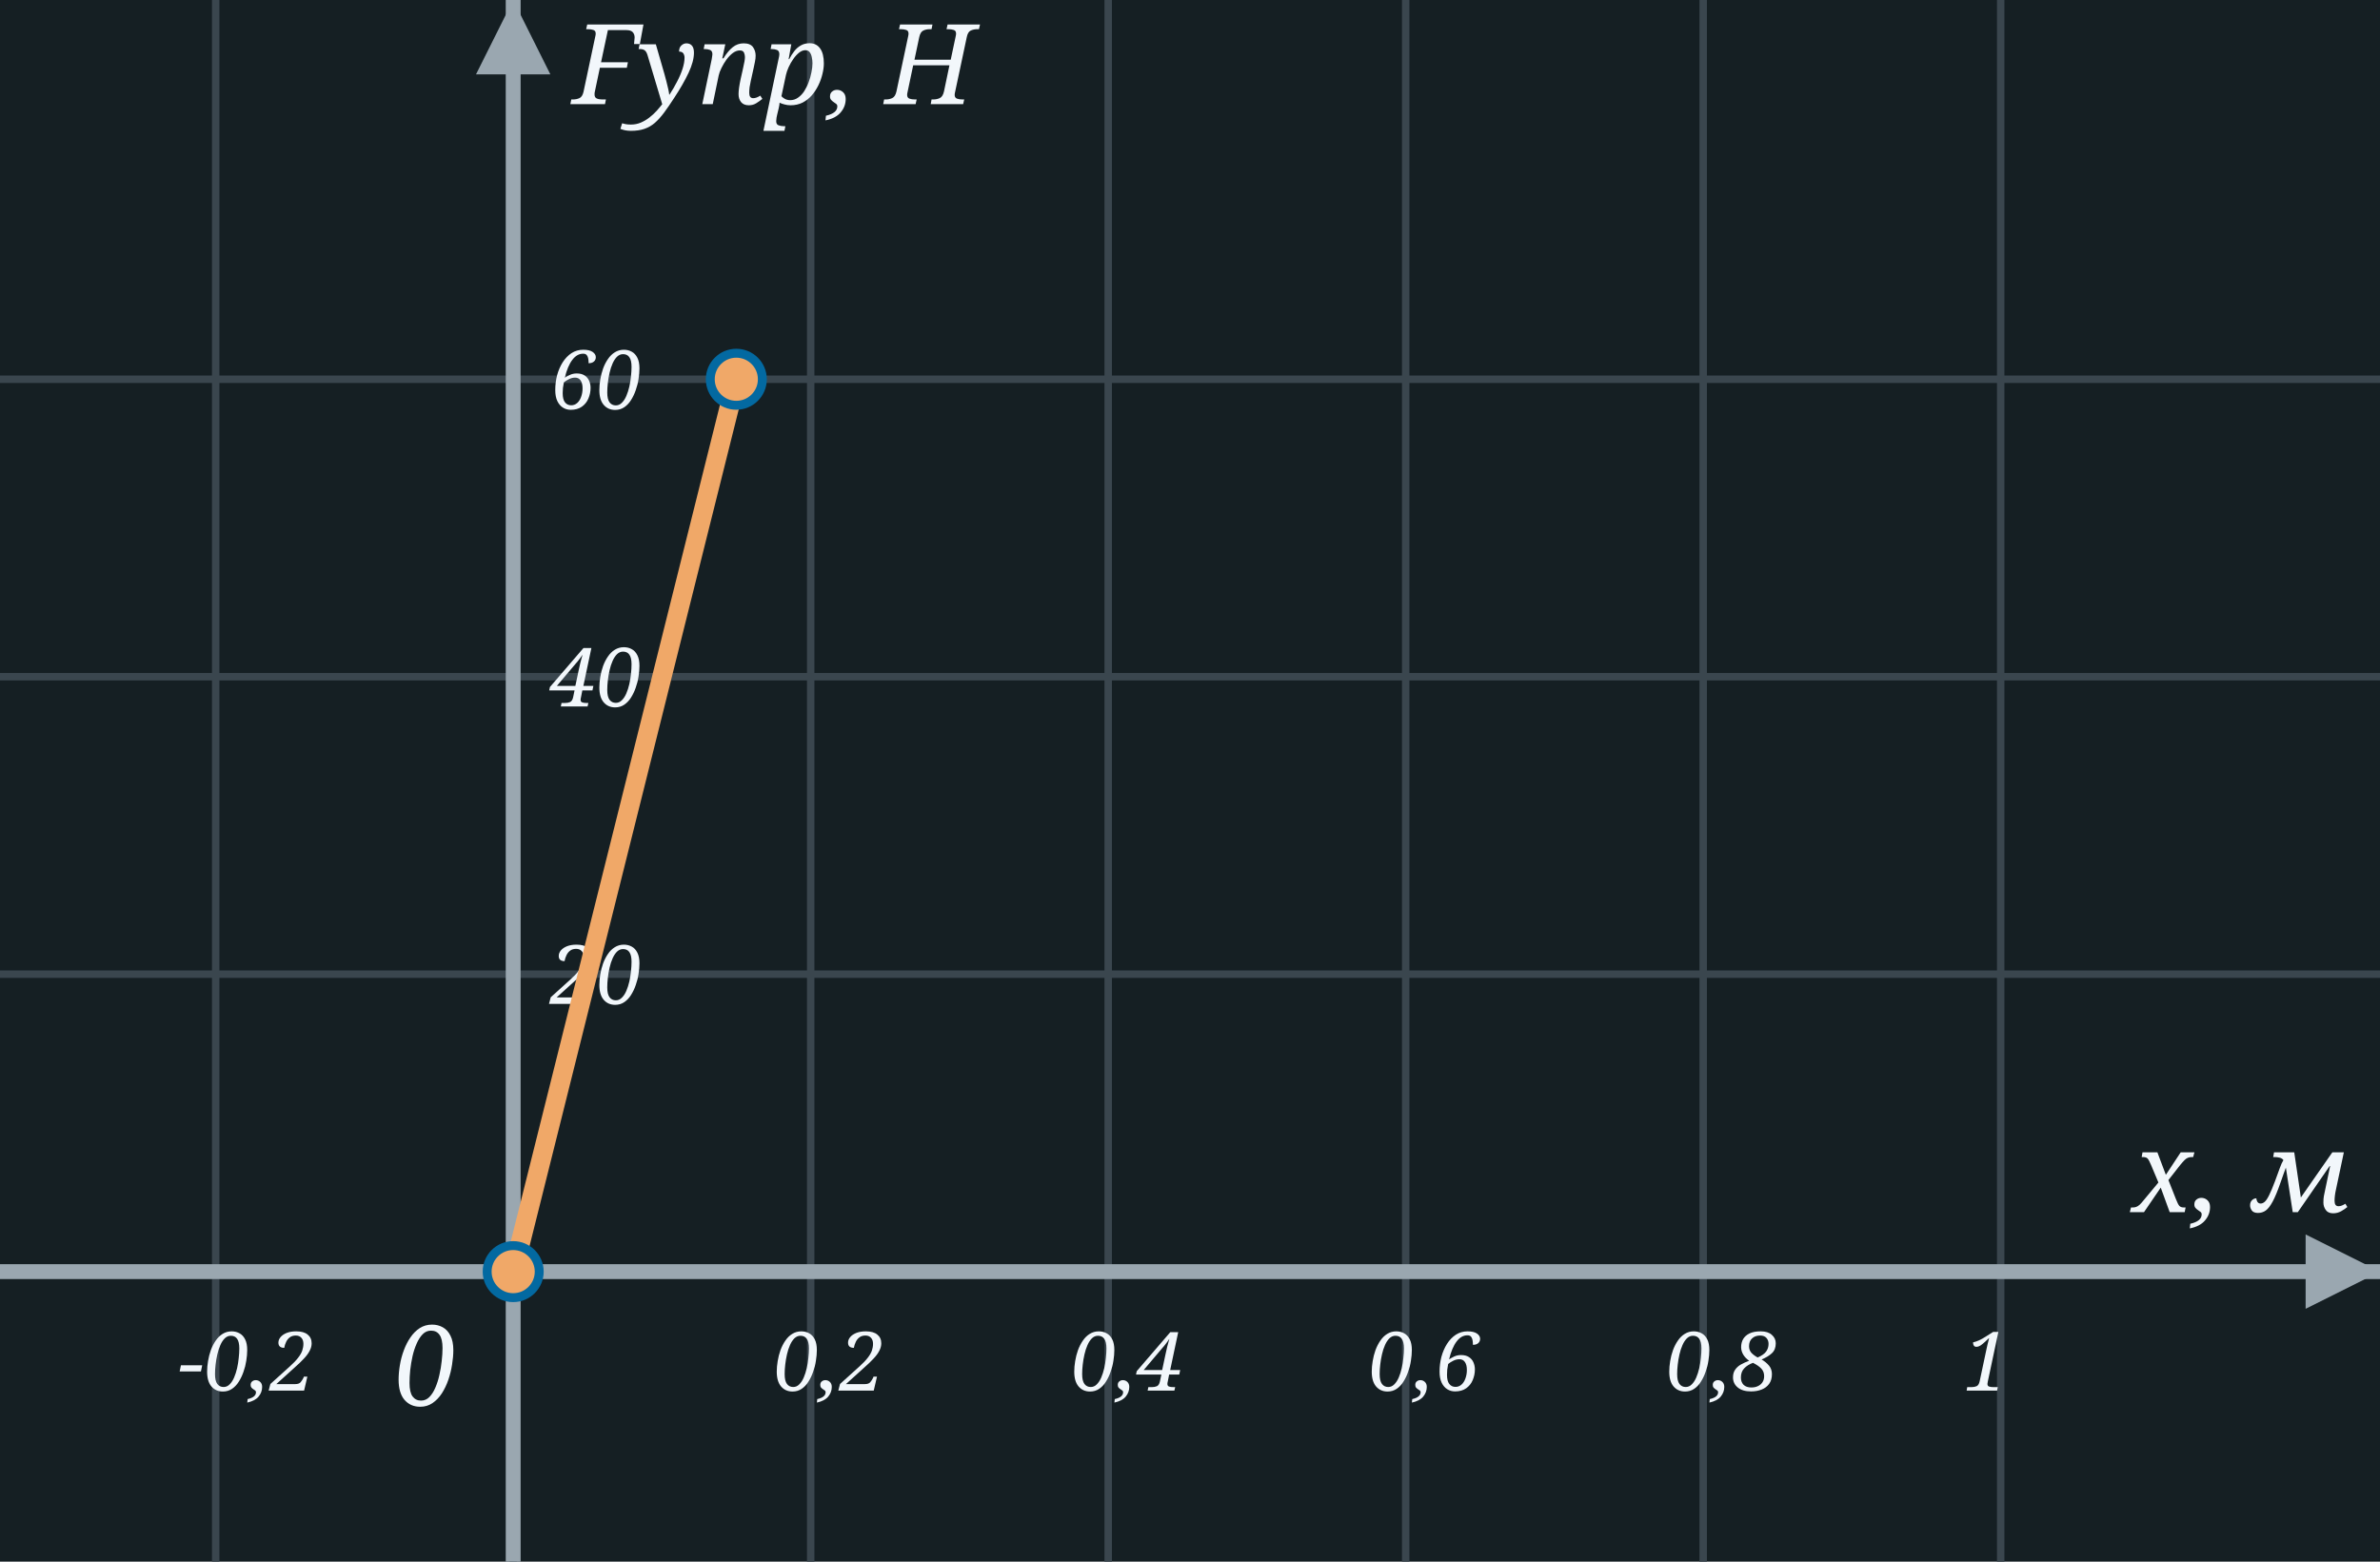
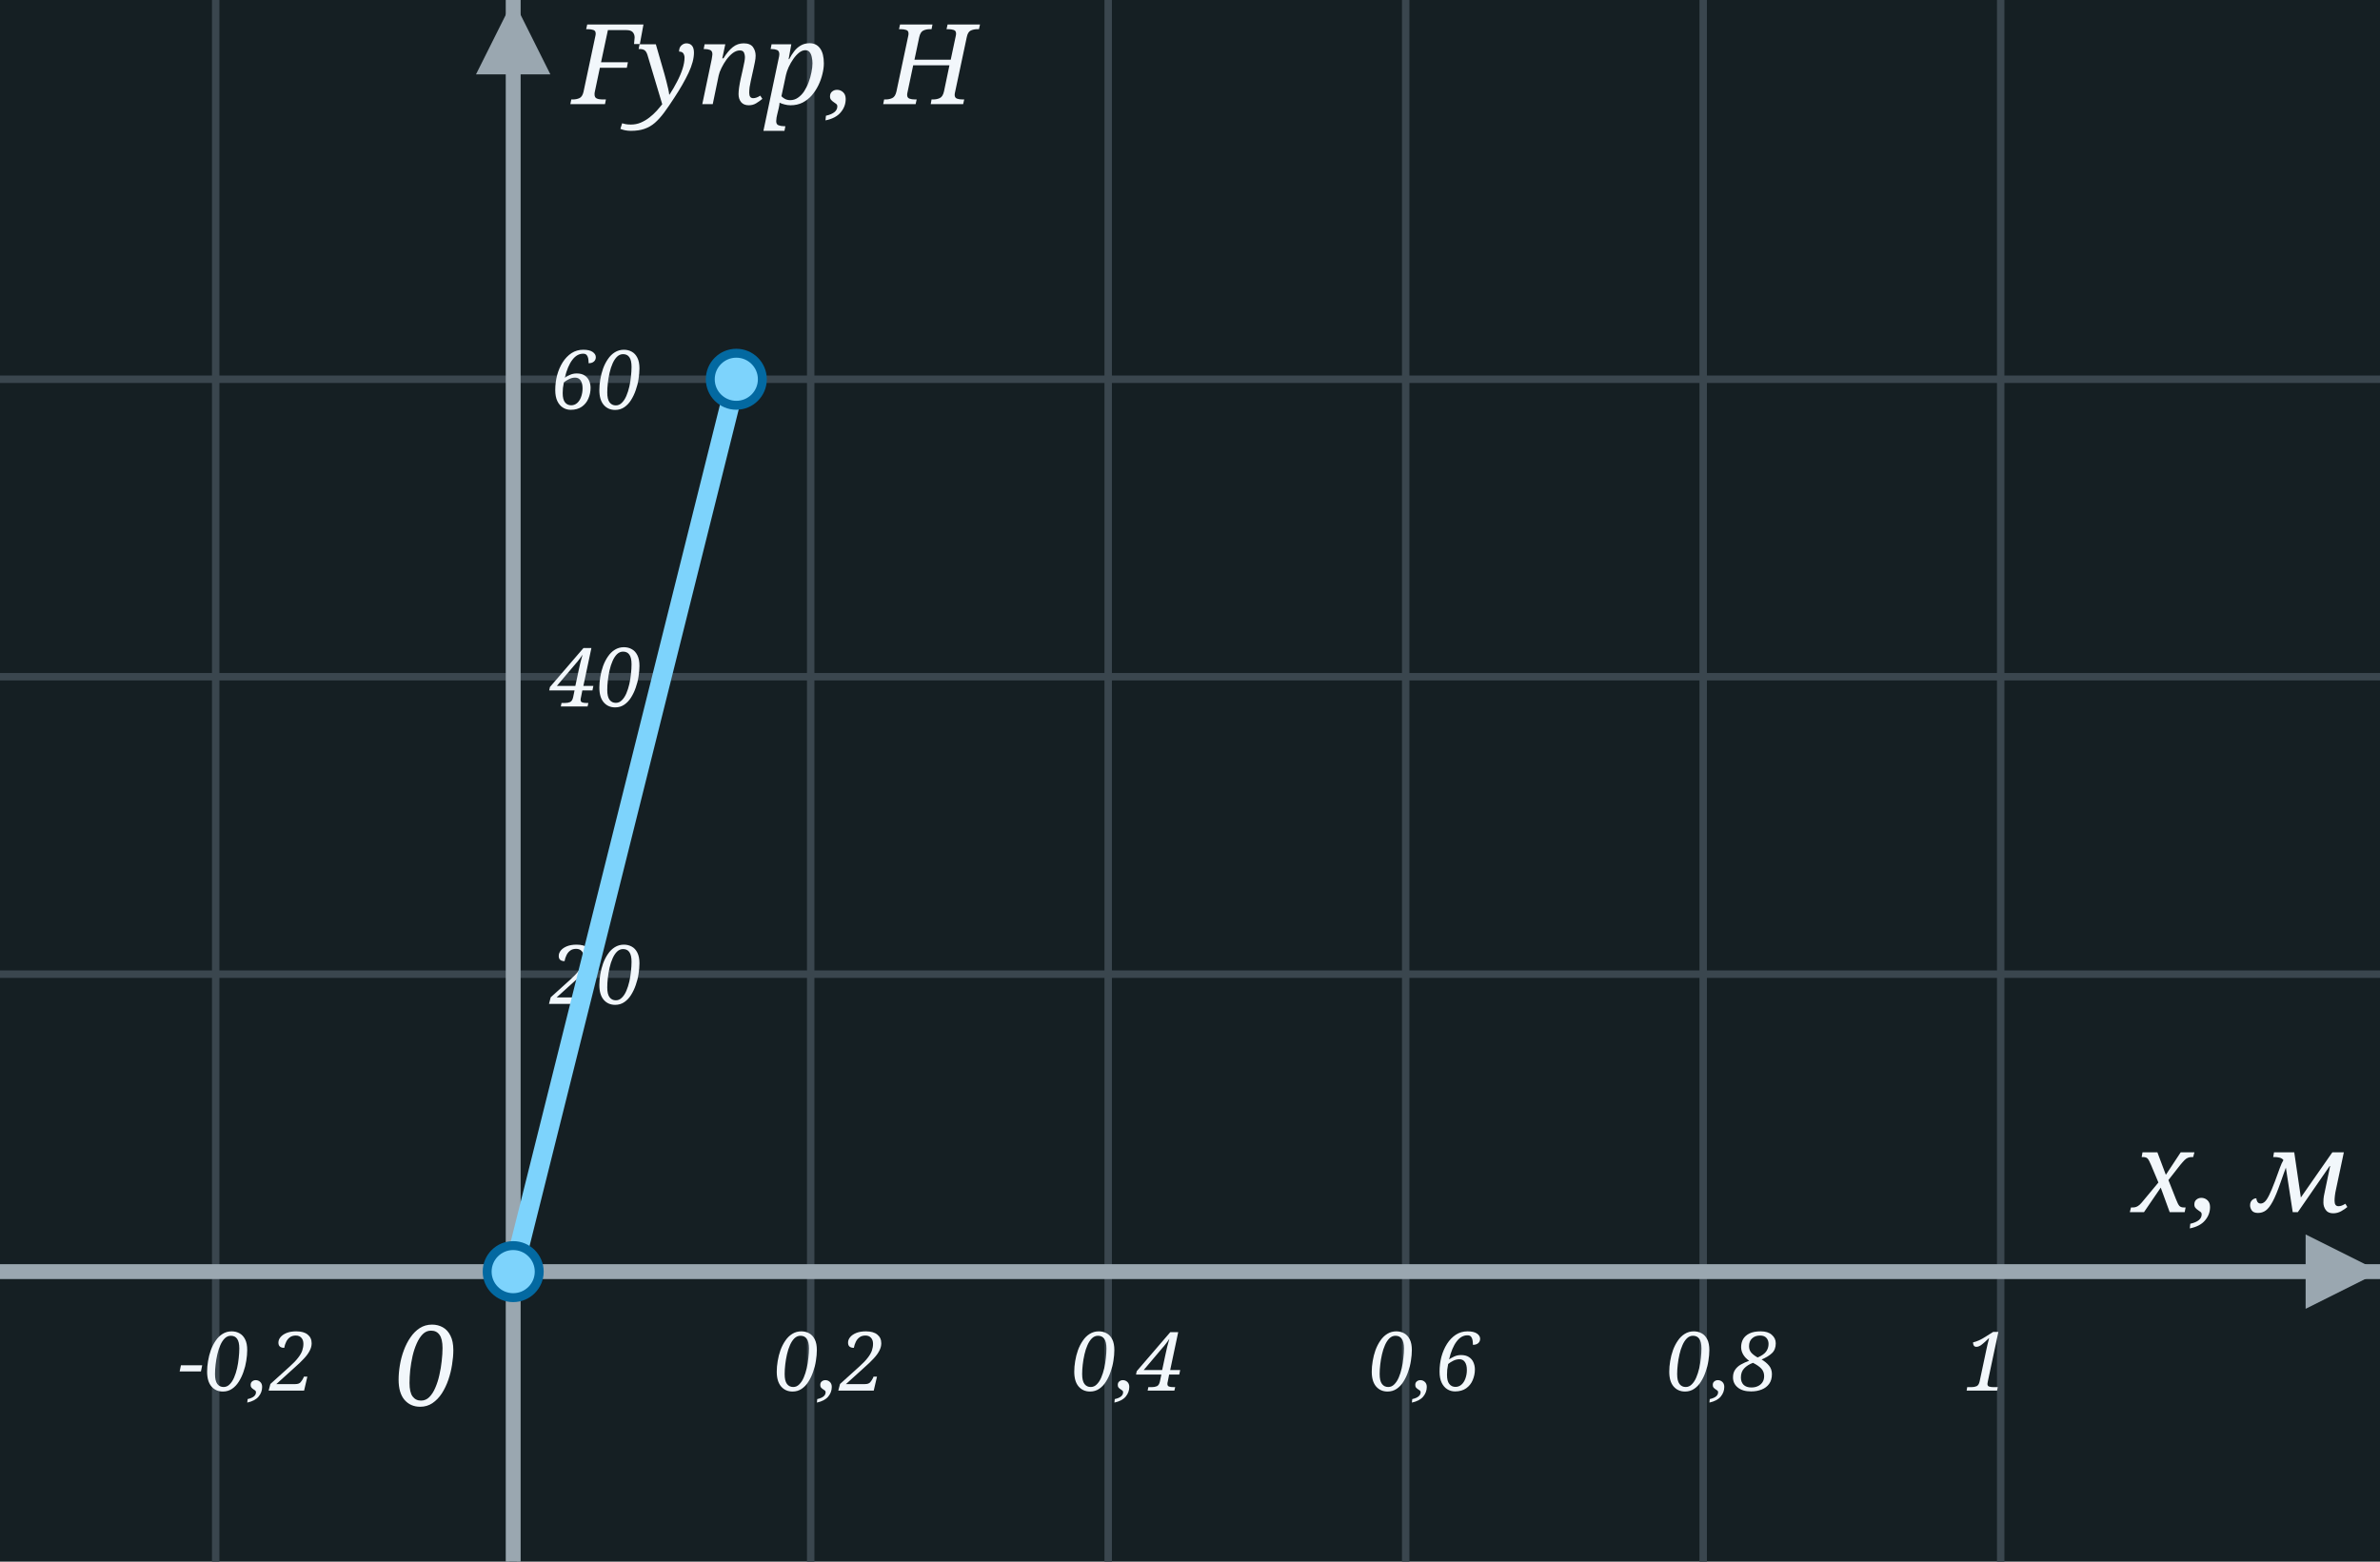
<svg xmlns="http://www.w3.org/2000/svg" width="320" height="210" viewBox="0 0 320 210">
  <rect x="0" y="0" width="320" height="210" fill="#151F23" />
  <line x1="29.0" y1="0" x2="29.0" y2="210" stroke="#3A464E" stroke-width="1" />
  <line x1="69.0" y1="0" x2="69.0" y2="210" stroke="#3A464E" stroke-width="1" />
  <line x1="109.0" y1="0" x2="109.0" y2="210" stroke="#3A464E" stroke-width="1" />
  <line x1="149.0" y1="0" x2="149.0" y2="210" stroke="#3A464E" stroke-width="1" />
  <line x1="189.0" y1="0" x2="189.0" y2="210" stroke="#3A464E" stroke-width="1" />
  <line x1="229.0" y1="0" x2="229.0" y2="210" stroke="#3A464E" stroke-width="1" />
  <line x1="269.0" y1="0" x2="269.0" y2="210" stroke="#3A464E" stroke-width="1" />
  <line x1="0" y1="171.0" x2="320" y2="171.0" stroke="#3A464E" stroke-width="1" />
  <line x1="0" y1="131.0" x2="320" y2="131.0" stroke="#3A464E" stroke-width="1" />
  <line x1="0" y1="91.0" x2="320" y2="91.0" stroke="#3A464E" stroke-width="1" />
  <line x1="0" y1="51.0" x2="320" y2="51.0" stroke="#3A464E" stroke-width="1" />
  <line x1="69.0" y1="210" x2="69.0" y2="0" stroke="#9AA7B0" stroke-width="2" />
  <polygon points="64.0,10 74.0,10 69.0,0" fill="#9AA7B0" />
  <line x1="0" y1="171.0" x2="320" y2="171.0" stroke="#9AA7B0" stroke-width="2" />
  <polygon points="310.0,166.0 310.0,176.0 320,171.0" fill="#9AA7B0" />
  <text x="53.0" y="189.0" font-family="Georgia, serif" font-style="italic" font-size="15" fill="#F2F7FB">0</text>
  <text x="316.0" y="163.0" text-anchor="end" font-family="Georgia, serif" font-style="italic" font-size="15" fill="#F2F7FB">x, м</text>
  <text x="77.0" y="14" font-family="Georgia, serif" font-style="italic" font-size="15" fill="#F2F7FB">Fупр, Н</text>
  <text x="24.0" y="187.0" font-family="Georgia, serif" font-style="italic" font-size="11" fill="#F2F7FB">-0,2</text>
  <text x="104.0" y="187.0" font-family="Georgia, serif" font-style="italic" font-size="11" fill="#F2F7FB">0,2</text>
  <text x="144.0" y="187.0" font-family="Georgia, serif" font-style="italic" font-size="11" fill="#F2F7FB">0,4</text>
  <text x="184.0" y="187.0" font-family="Georgia, serif" font-style="italic" font-size="11" fill="#F2F7FB">0,6</text>
  <text x="224.0" y="187.0" font-family="Georgia, serif" font-style="italic" font-size="11" fill="#F2F7FB">0,8</text>
  <text x="264.0" y="187.0" font-family="Georgia, serif" font-style="italic" font-size="11" fill="#F2F7FB">1</text>
  <text x="74.0" y="135.0" font-family="Georgia, serif" font-style="italic" font-size="11" fill="#F2F7FB">20</text>
  <text x="74.0" y="95.0" font-family="Georgia, serif" font-style="italic" font-size="11" fill="#F2F7FB">40</text>
  <text x="74.0" y="55.0" font-family="Georgia, serif" font-style="italic" font-size="11" fill="#F2F7FB">60</text>
-   <path d="M 69.0,171.0 L 99.0,51.0" fill="none" stroke="#f0a868" stroke-width="2.6" stroke-linecap="round" stroke-linejoin="round" />
-   <circle cx="69.0" cy="171.0" r="3.5" fill="#f0a868" stroke="#0369a1" stroke-width="1.2" />
-   <circle cx="99.0" cy="51.0" r="3.5" fill="#f0a868" stroke="#0369a1" stroke-width="1.2" />
+   <path d="M 69.0,171.0 L 99.0,51.0" fill="none" stroke="#7dd3fc" stroke-width="2.6" stroke-linecap="round" stroke-linejoin="round" />
+   <circle cx="69.0" cy="171.0" r="3.5" fill="#7dd3fc" stroke="#0369a1" stroke-width="1.2" />
+   <circle cx="99.0" cy="51.0" r="3.5" fill="#7dd3fc" stroke="#0369a1" stroke-width="1.2" />
</svg>
